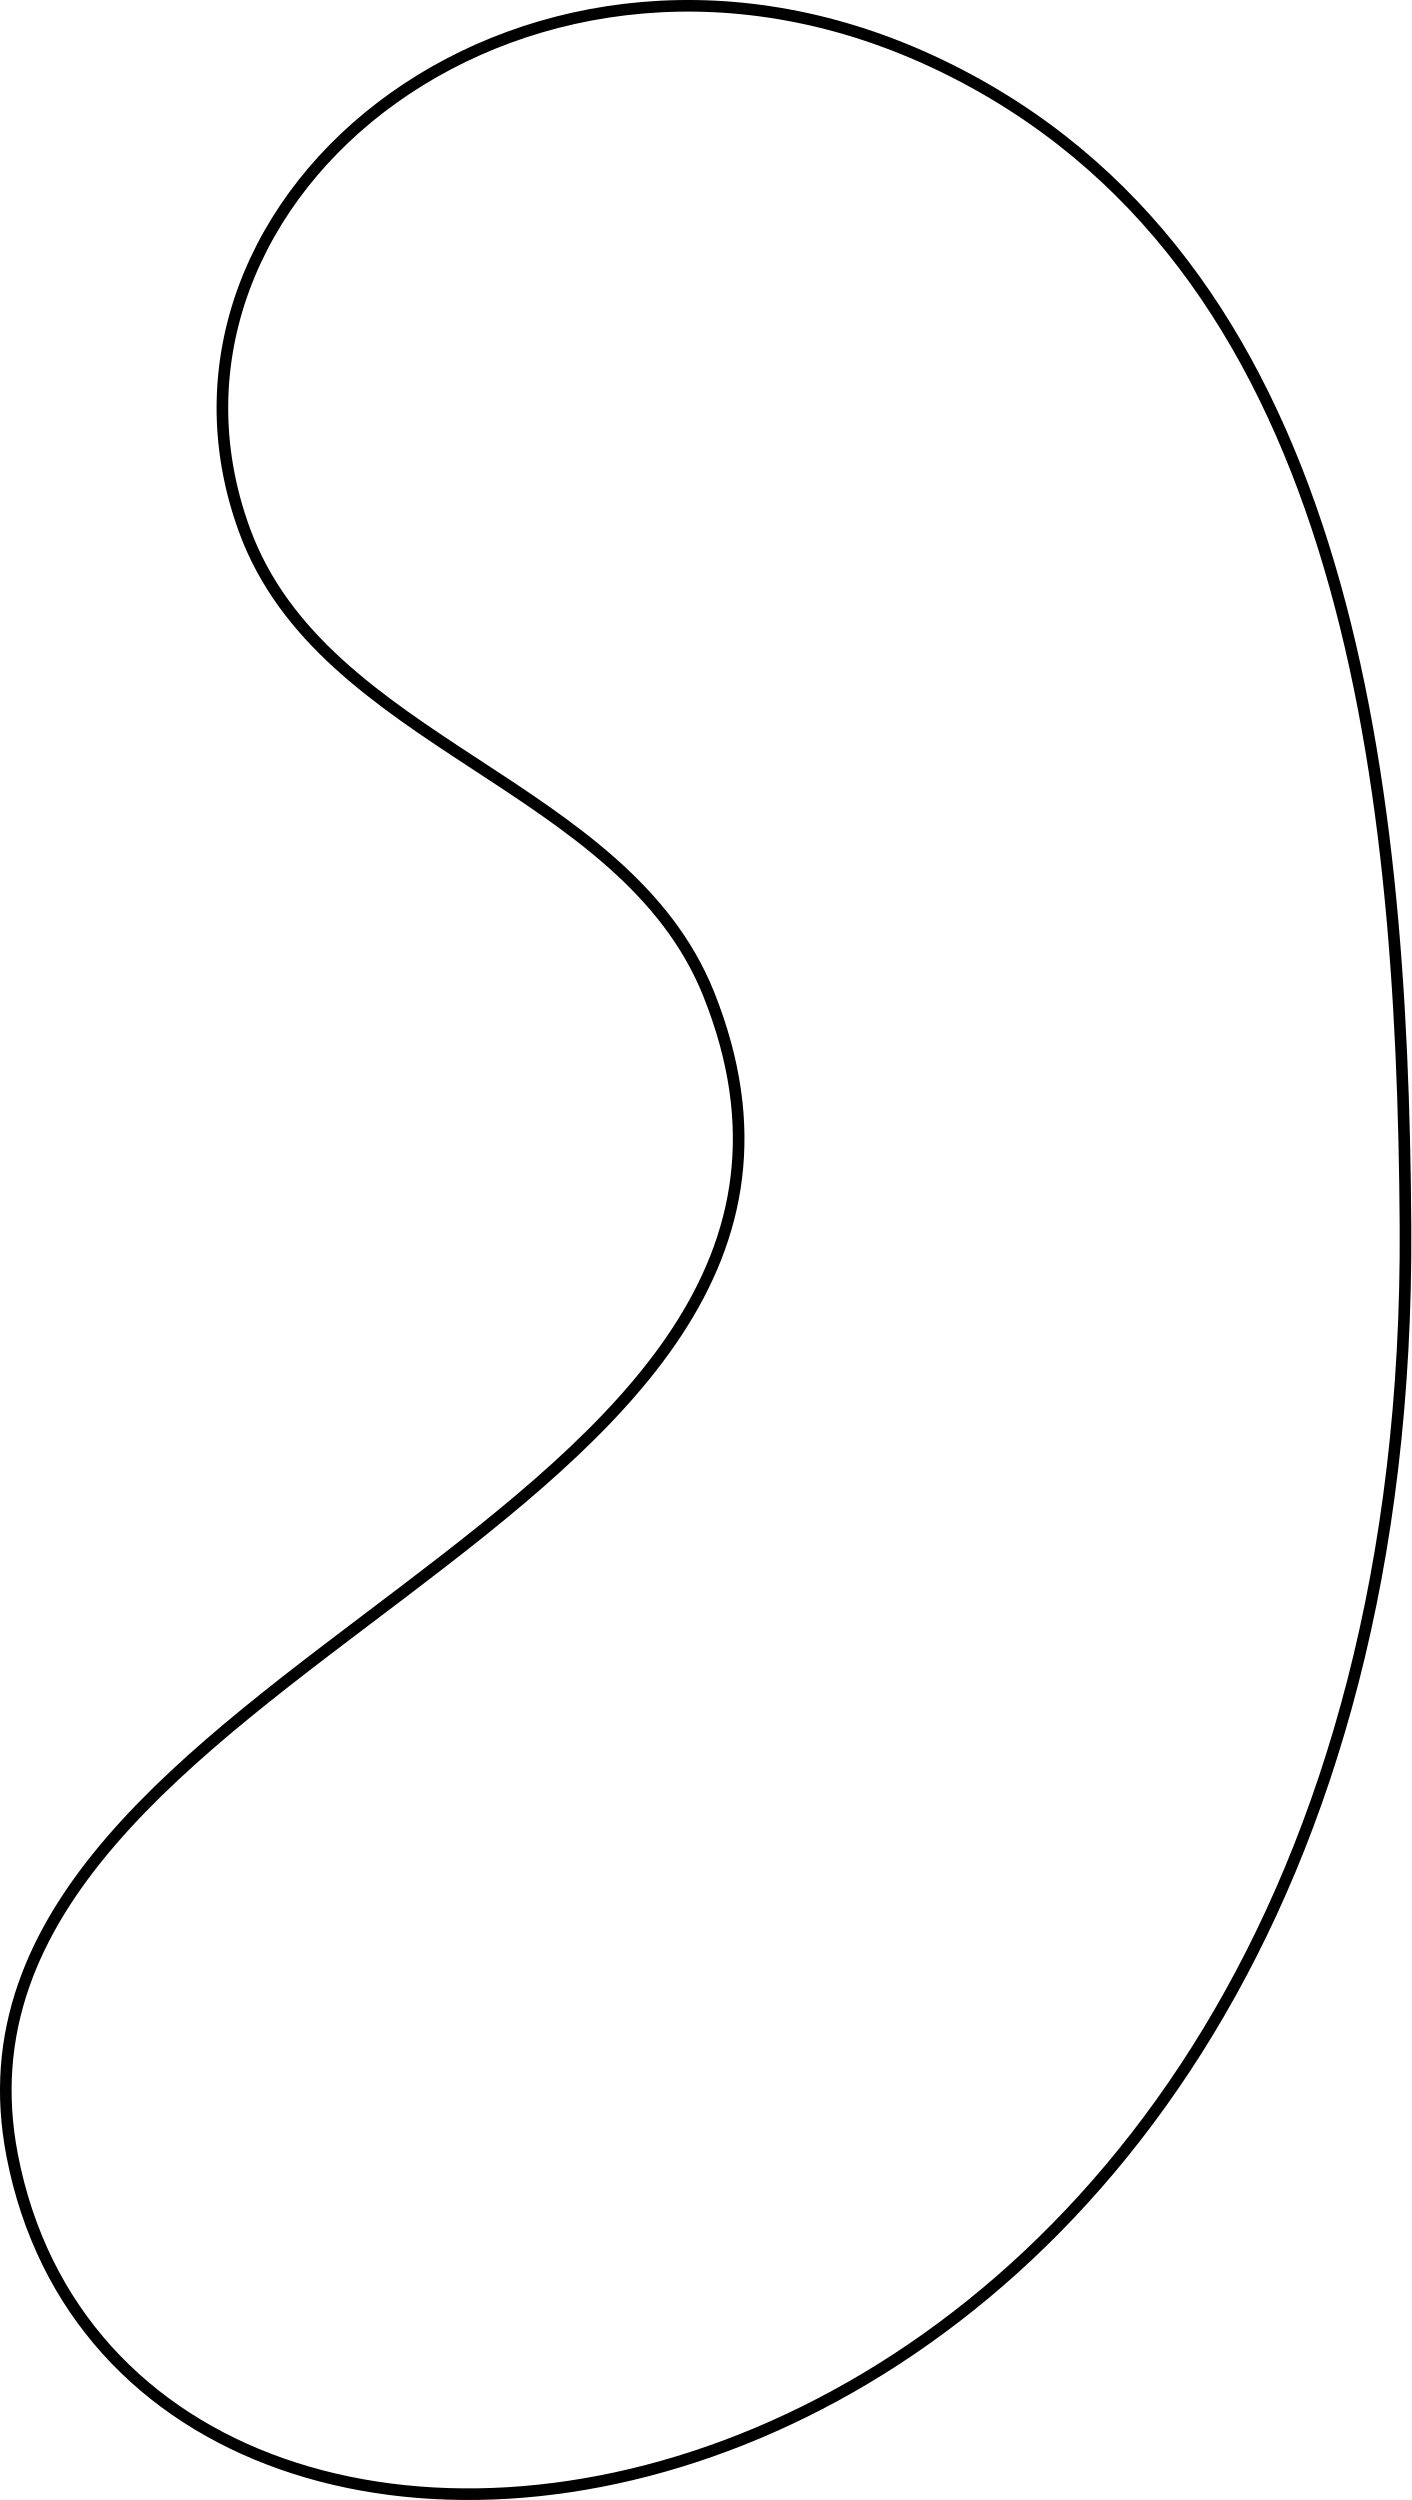
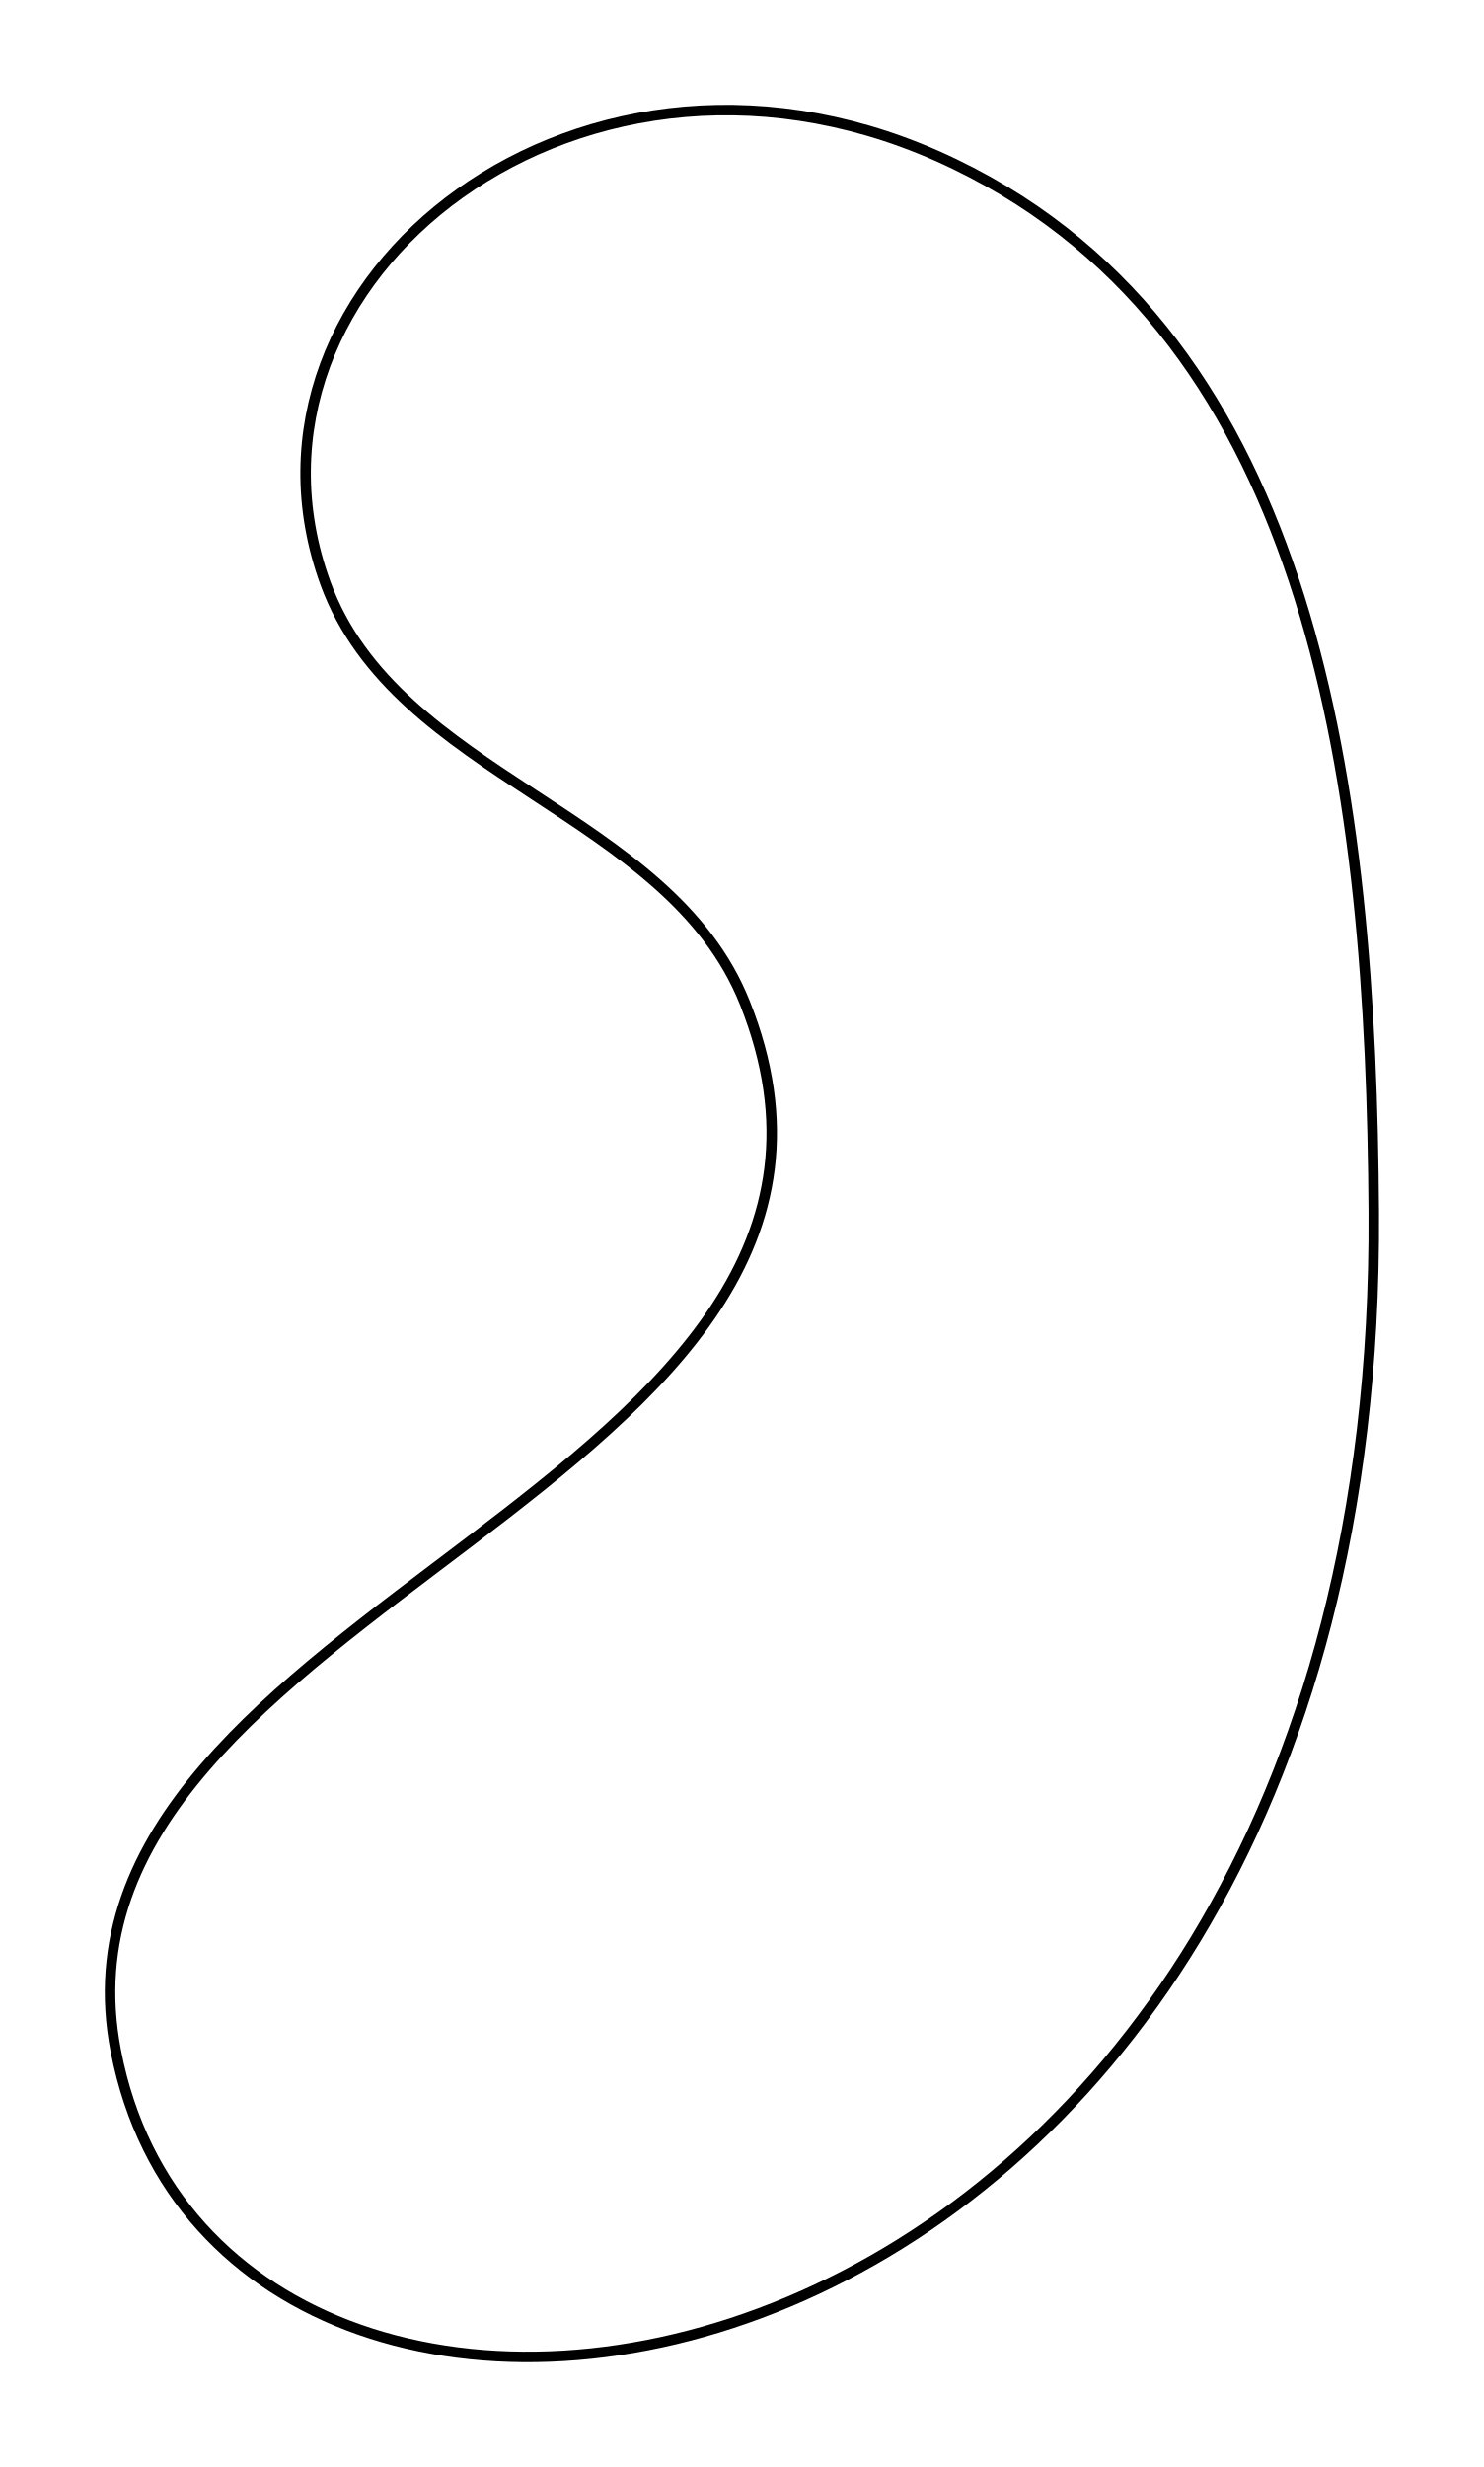
- <svg xmlns="http://www.w3.org/2000/svg" width="60.777" height="107.659" viewBox="0 0 60.777 107.659">
-   <path d="M 0.525 92.822C 5.713 119.657,60.886 111.222,60.525 52.822C 60.403 32.933,57.864 11.18,40.525 2.822C 22.925 -5.662,5.249 8.358,10.525 22.822C 13.912 32.105,26.881 33.687,30.525 42.822C 39.719 65.87,-3.58 71.584,0.525 92.822Z" fill="none" stroke="black" stroke-width="0.50" stroke-linecap="round" stroke-linejoin="round" />
+ <svg xmlns="http://www.w3.org/2000/svg" viewBox="0 0 70.777 117.659">
+   <path d="M 5.525 97.822C 10.713 124.657,65.886 116.222,65.525 57.822C 65.403 37.933,62.864 16.18,45.525 7.822C 27.925 -0.662,10.249 13.358,15.525 27.822C 18.912 37.105,31.881 38.687,35.525 47.822C 44.719 70.87,1.42 76.584,5.525 97.822Z" fill="none" stroke="black" stroke-width="0.50" stroke-linecap="round" stroke-linejoin="round" />
</svg>
